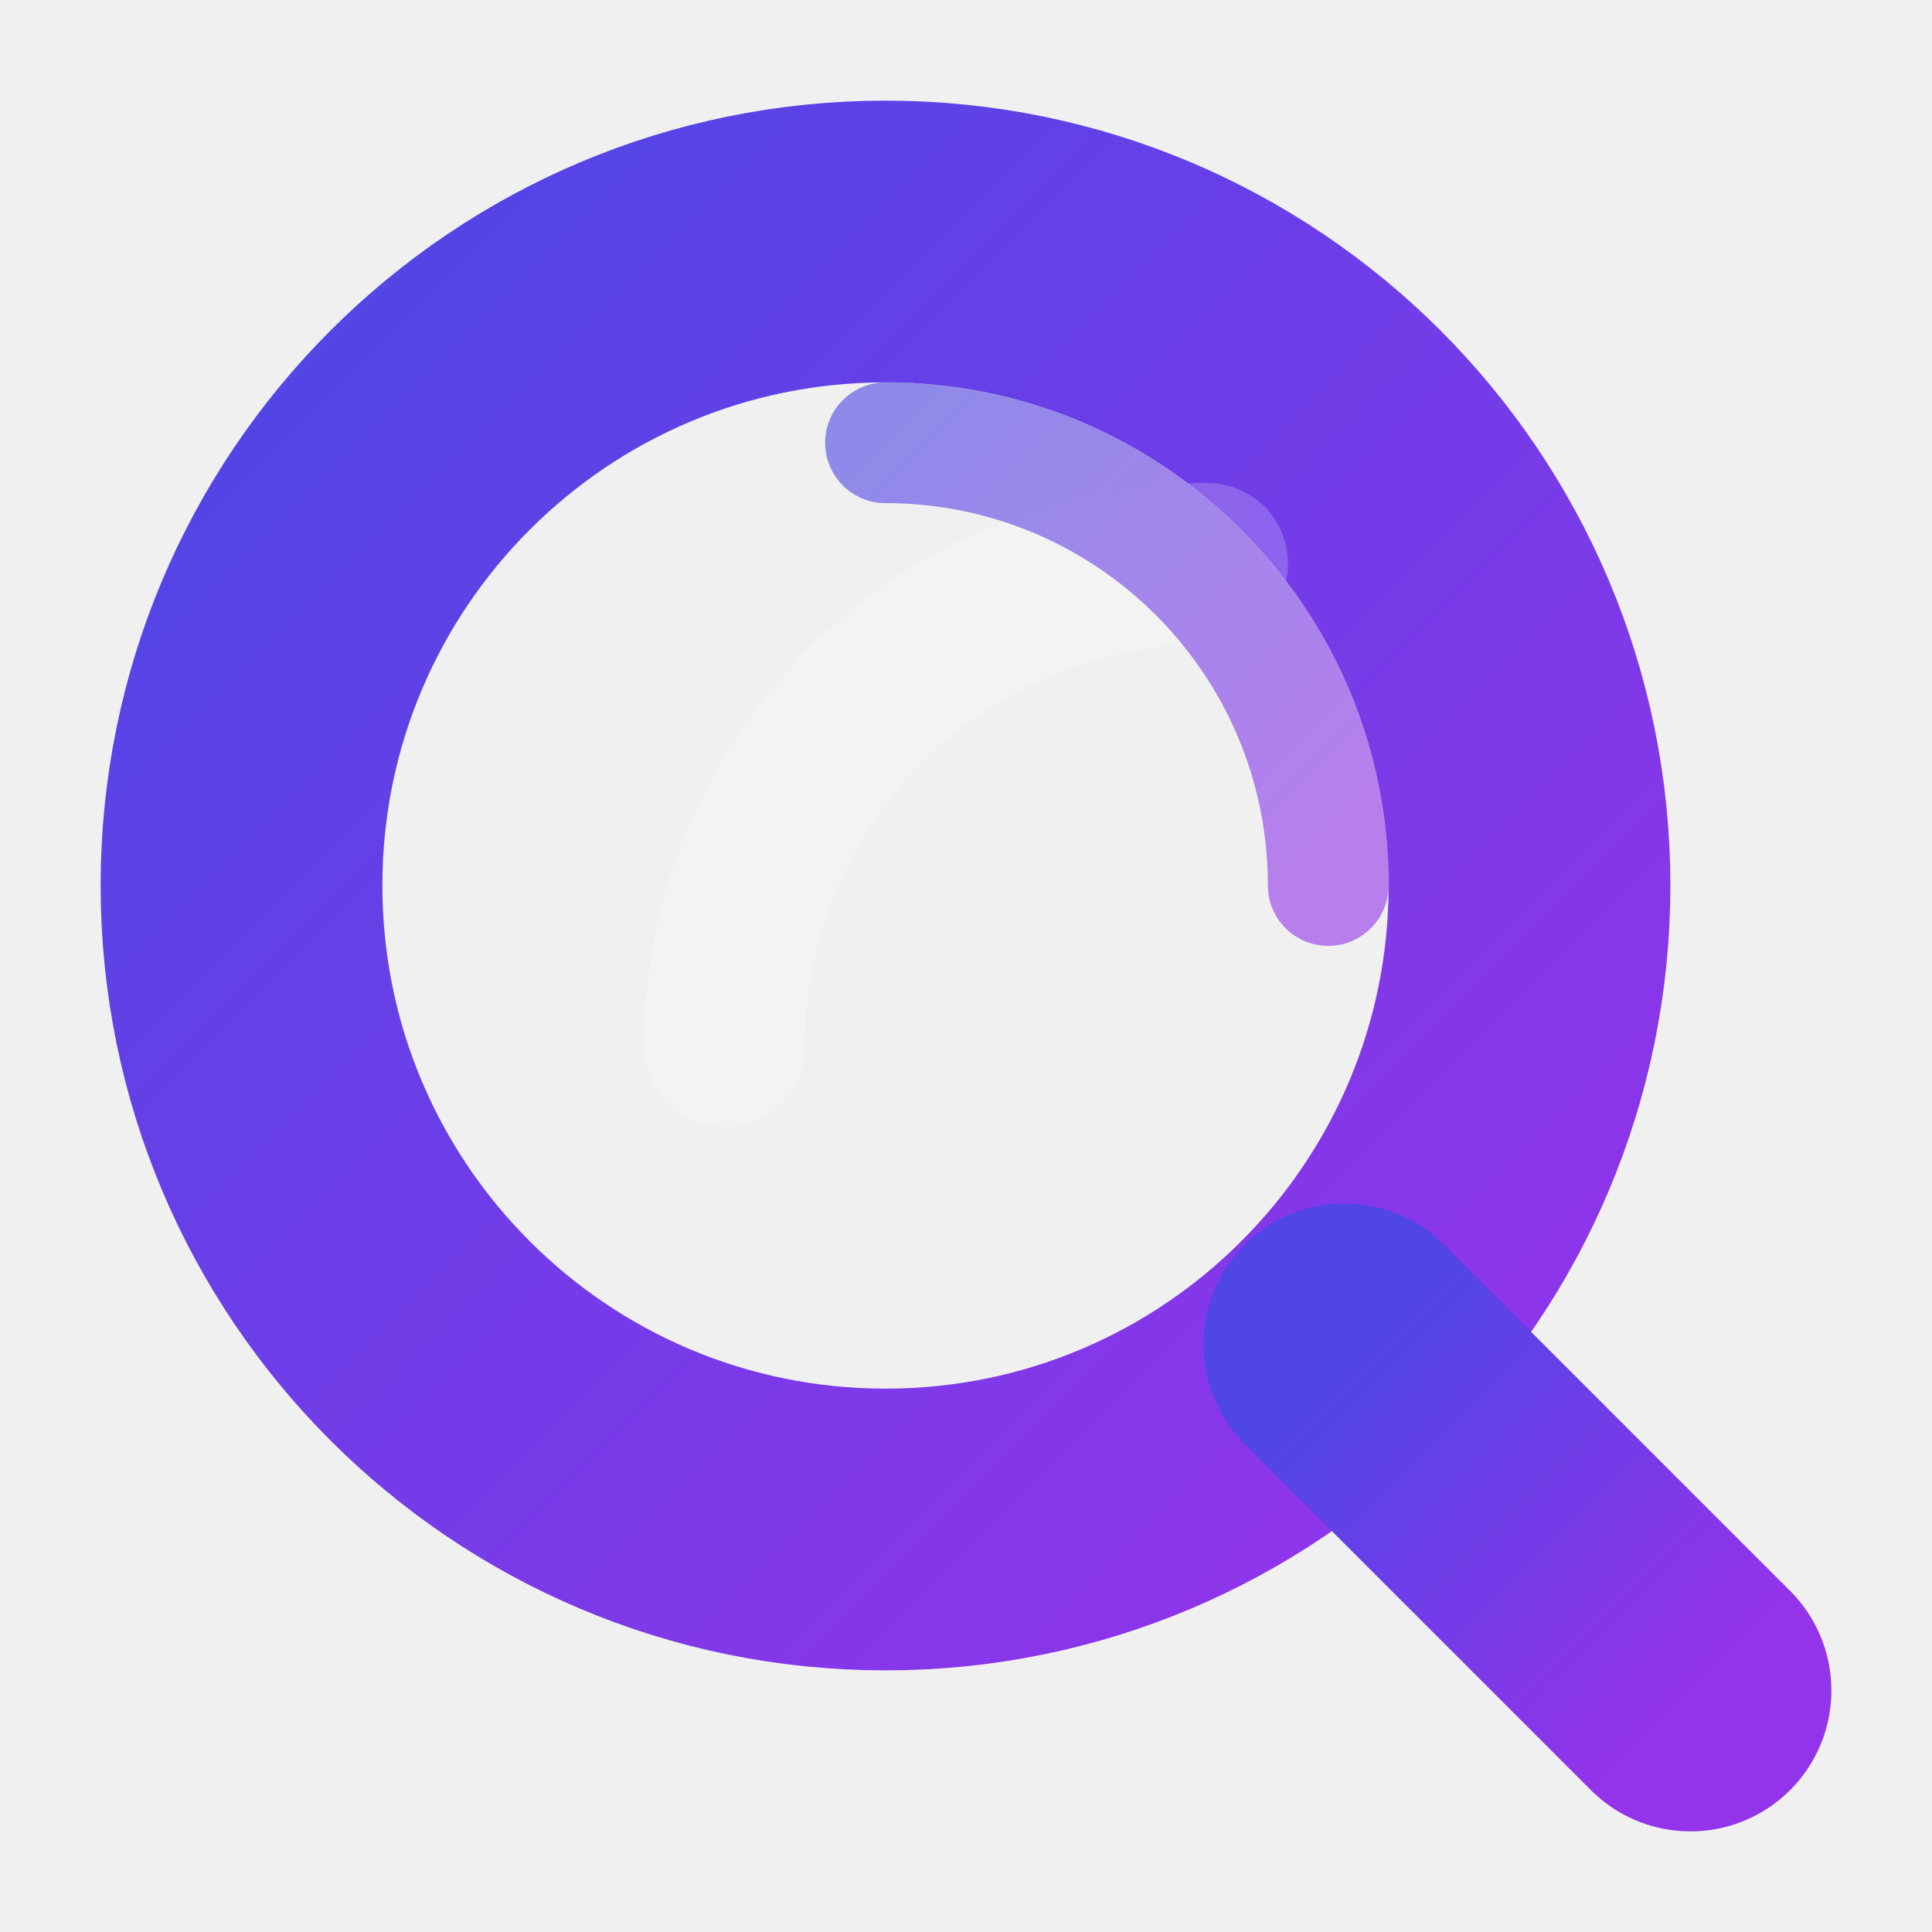
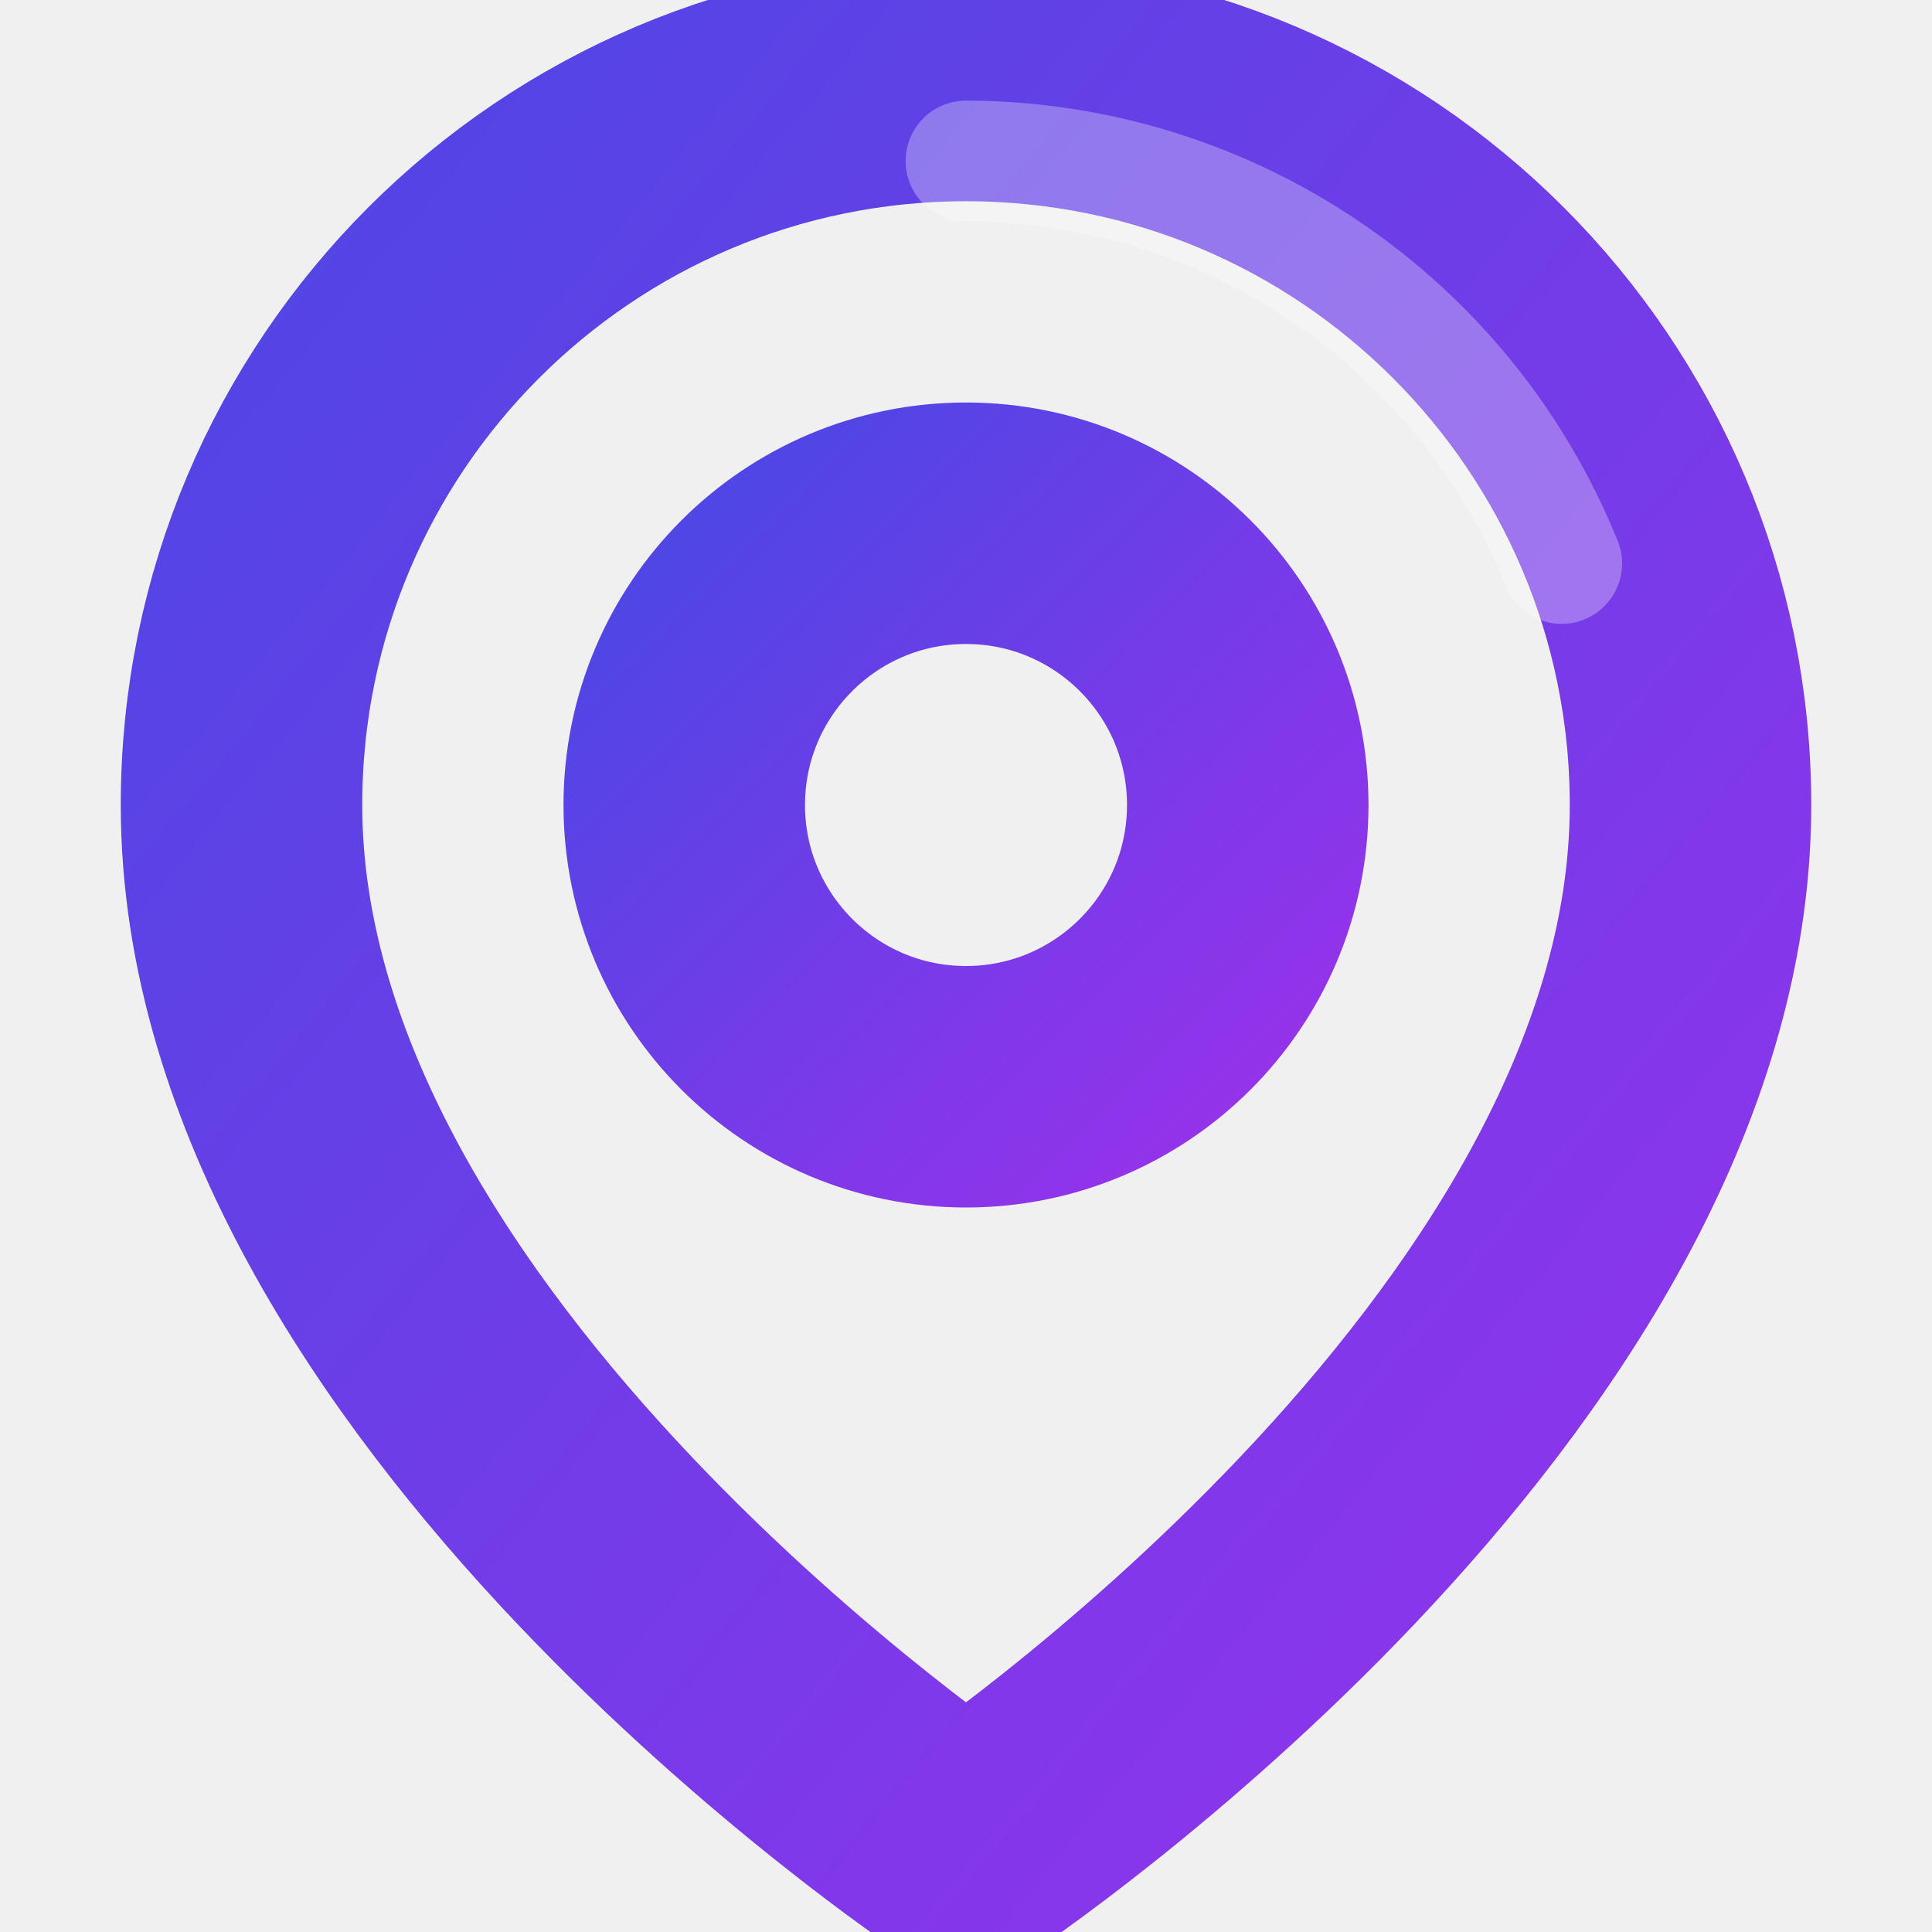
<svg xmlns="http://www.w3.org/2000/svg" viewBox="0 0 24 24" fill="none" stroke-linecap="round" stroke-linejoin="round">
  <defs>
    <linearGradient id="grad1" x1="0%" y1="0%" x2="100%" y2="100%">
      <stop offset="0%" style="stop-color:#4F46E5;stop-opacity:1" />
      <stop offset="100%" style="stop-color:#9333EA;stop-opacity:1" />
    </linearGradient>
  </defs>
-   <path d="M11 3a8 8 0 1 0 0 16 8 8 0 0 0 0-16z" stroke="url(#grad1)" stroke-width="3.5" />
-   <path d="m21 21-4.3-4.3" stroke="url(#grad1)" stroke-width="3.5" />
-   <path d="M15 7a6 6 0 0 0-6 6" stroke="white" stroke-width="2" stroke-opacity="0.2" />
-   <path d="M14 7c0 .5-.5 1-1 1" stroke="url(#grad1)" stroke-width="0" fill="url(#grad1)" opacity="0" />
-   <path d="M11 5.5a5.5 5.5 0 0 1 5.5 5.5" stroke="url(#grad1)" stroke-width="1.5" stroke-opacity="0.6" stroke-linecap="round" />
+   <path d="M21 10c0 7-9 13-9 13s-9-6-9-13a9 9 0 0 1 18 0z" stroke="url(#grad1)" stroke-width="3" />
+   <circle cx="12" cy="10" r="3.5" stroke="url(#grad1)" stroke-width="3" fill="none" />
+   <path d="M12 2a8 8 0 0 1 7.4 5" stroke="white" stroke-width="1.5" stroke-opacity="0.3" fill="none" />
</svg>
